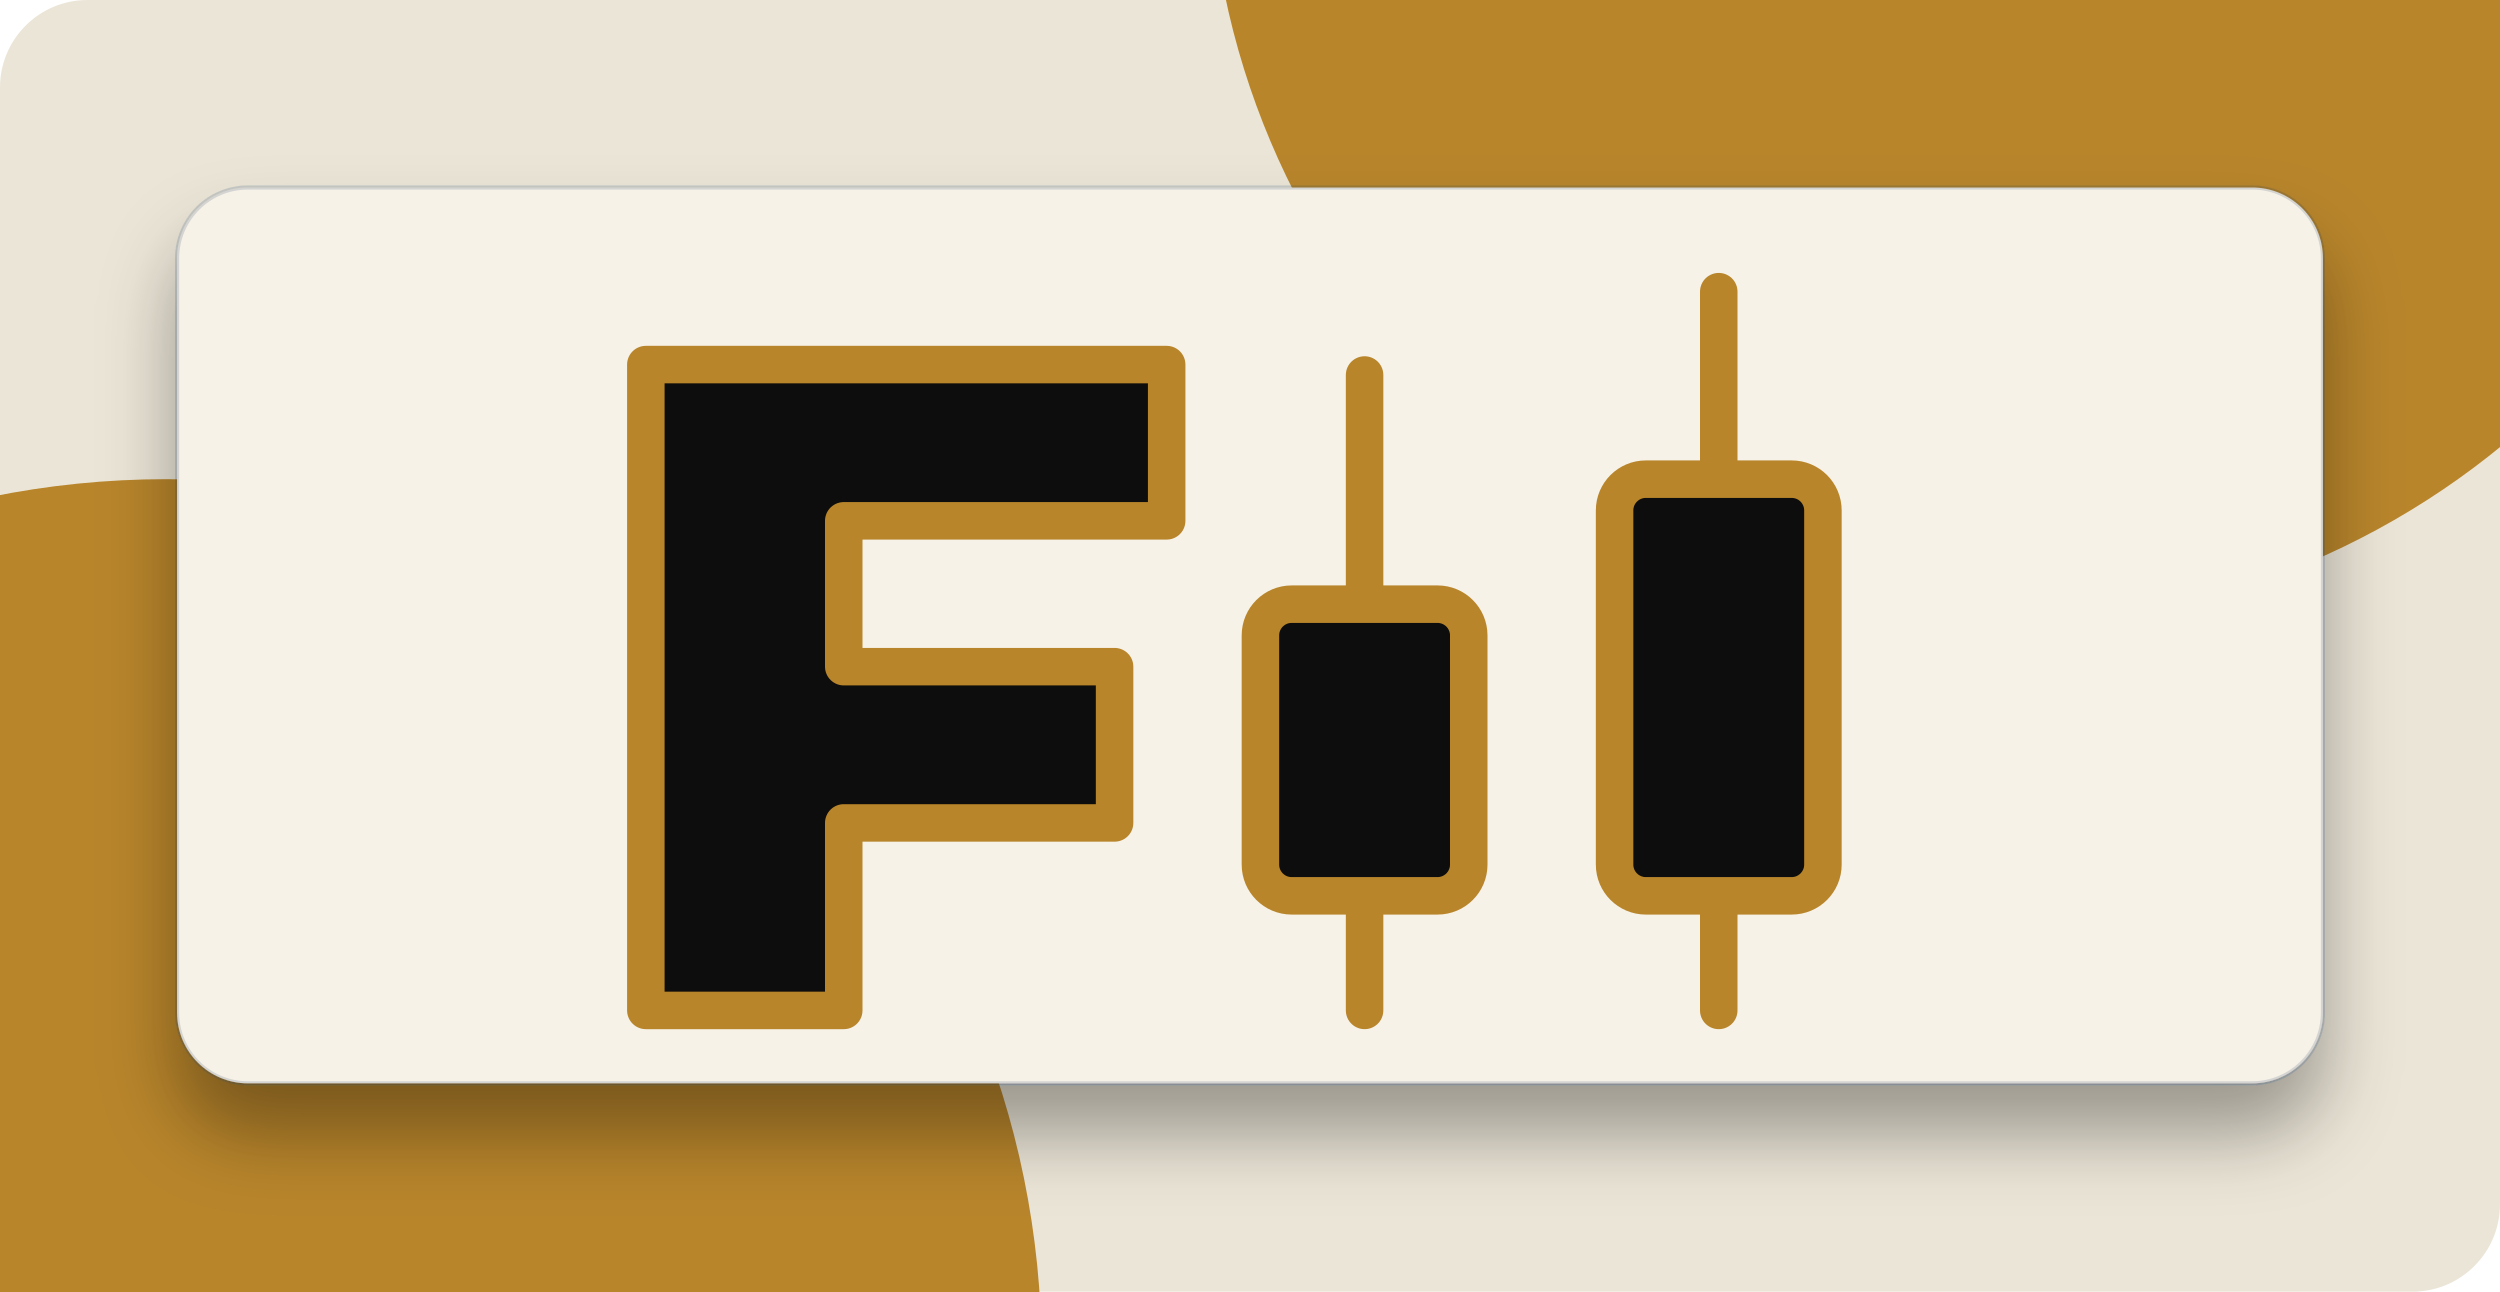
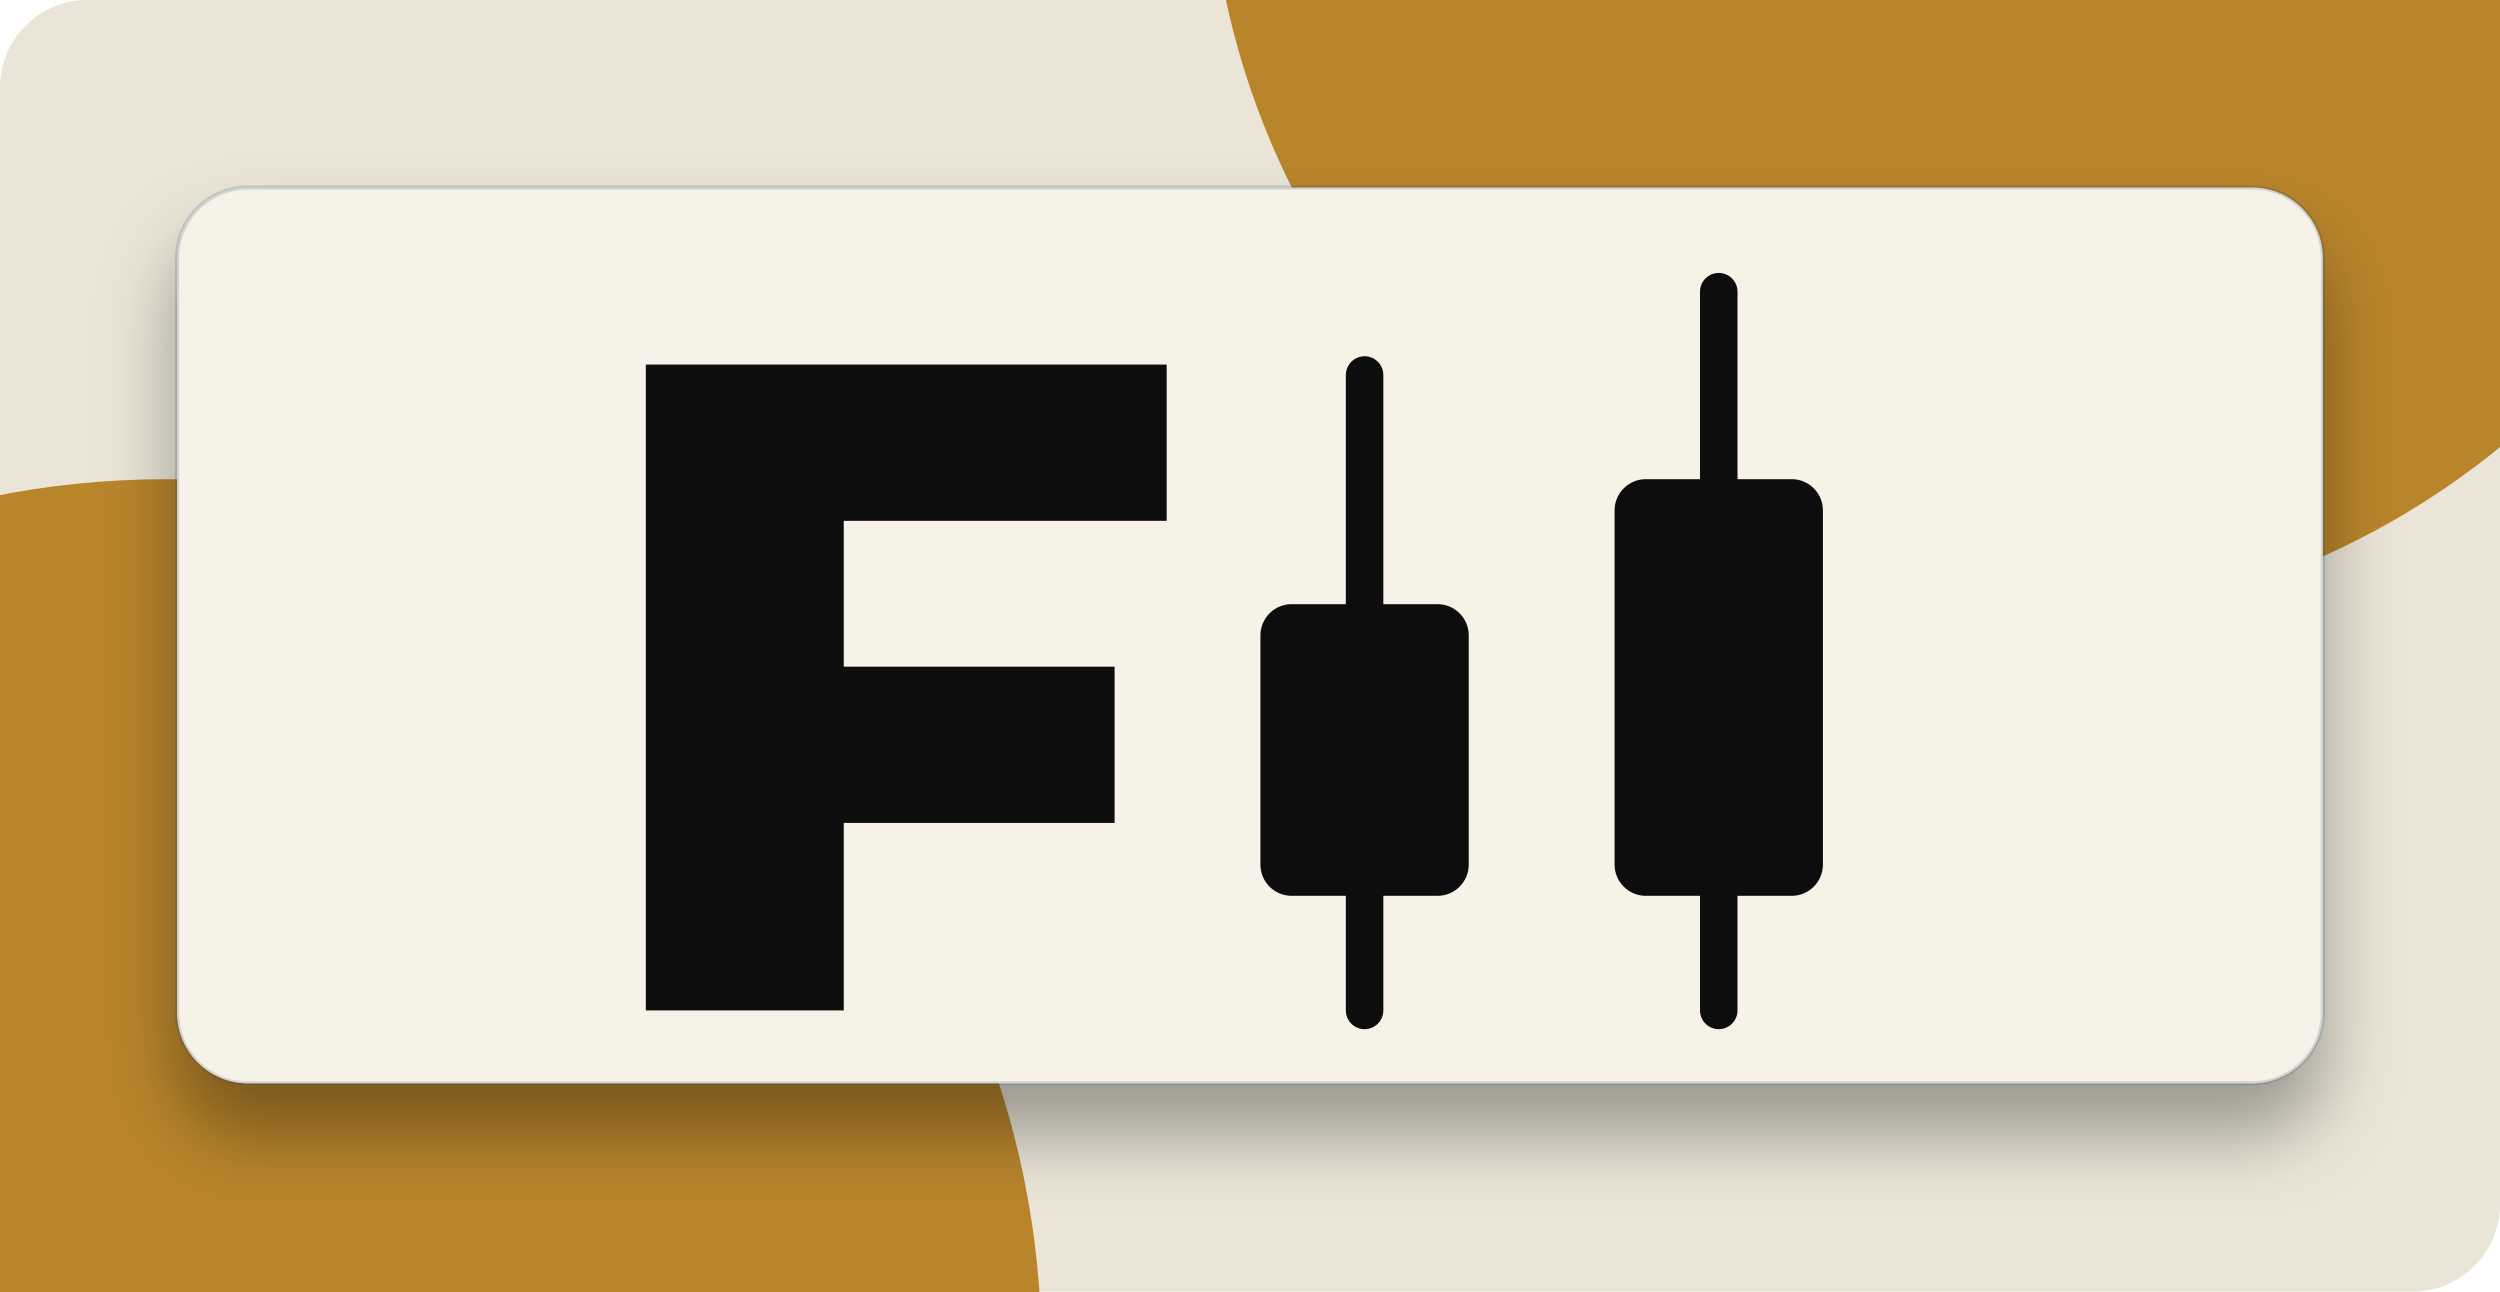
<svg xmlns="http://www.w3.org/2000/svg" width="1200" height="620" viewBox="0 0 1200 620" role="img" aria-labelledby="title desc">
  <defs>
    <filter id="shadow" x="-20%" y="-20%" width="140%" height="140%">
      <feDropShadow dx="0" dy="24" stdDeviation="18" flood-color="#000000" flood-opacity=".34" />
    </filter>
  </defs>
  <rect width="1200" height="620" rx="42" fill="#ebe5d7" />
  <circle cx="960" cy="-80" r="380" fill="#b8852b" />
  <circle cx="80" cy="650" r="420" fill="#b8852b" />
  <g filter="url(#shadow)">
    <rect x="85" y="90" width="1030" height="430" rx="34" fill="#f7f2e8" stroke="#1a3458" stroke-opacity=".16" stroke-width="2" />
-     <g transform="translate(170 95)" fill="#0e0c0a" stroke="#b8852b" stroke-width="18">
-       <path d="M140 80H390V155H235V225H365V300H235V390H140Z" stroke-linejoin="round" />
-       <path d="M485 85V390" fill="none" stroke-linecap="round" />
+     <g transform="translate(170 95)" fill="#0e0c0a">
+       <path d="M140 80H390V155H235V225H365V300H235V390H140Z" />
+       <path d="M485 85V390" fill="none" stroke="#0e0c0a" stroke-width="18" stroke-linecap="round" />
      <rect x="435" y="195" width="100" height="140" rx="15" />
-       <path d="M655 45V390" fill="none" stroke-linecap="round" />
+       <path d="M655 45V390" fill="none" stroke="#0e0c0a" stroke-width="18" stroke-linecap="round" />
      <rect x="605" y="135" width="100" height="200" rx="15" />
    </g>
  </g>
</svg>
